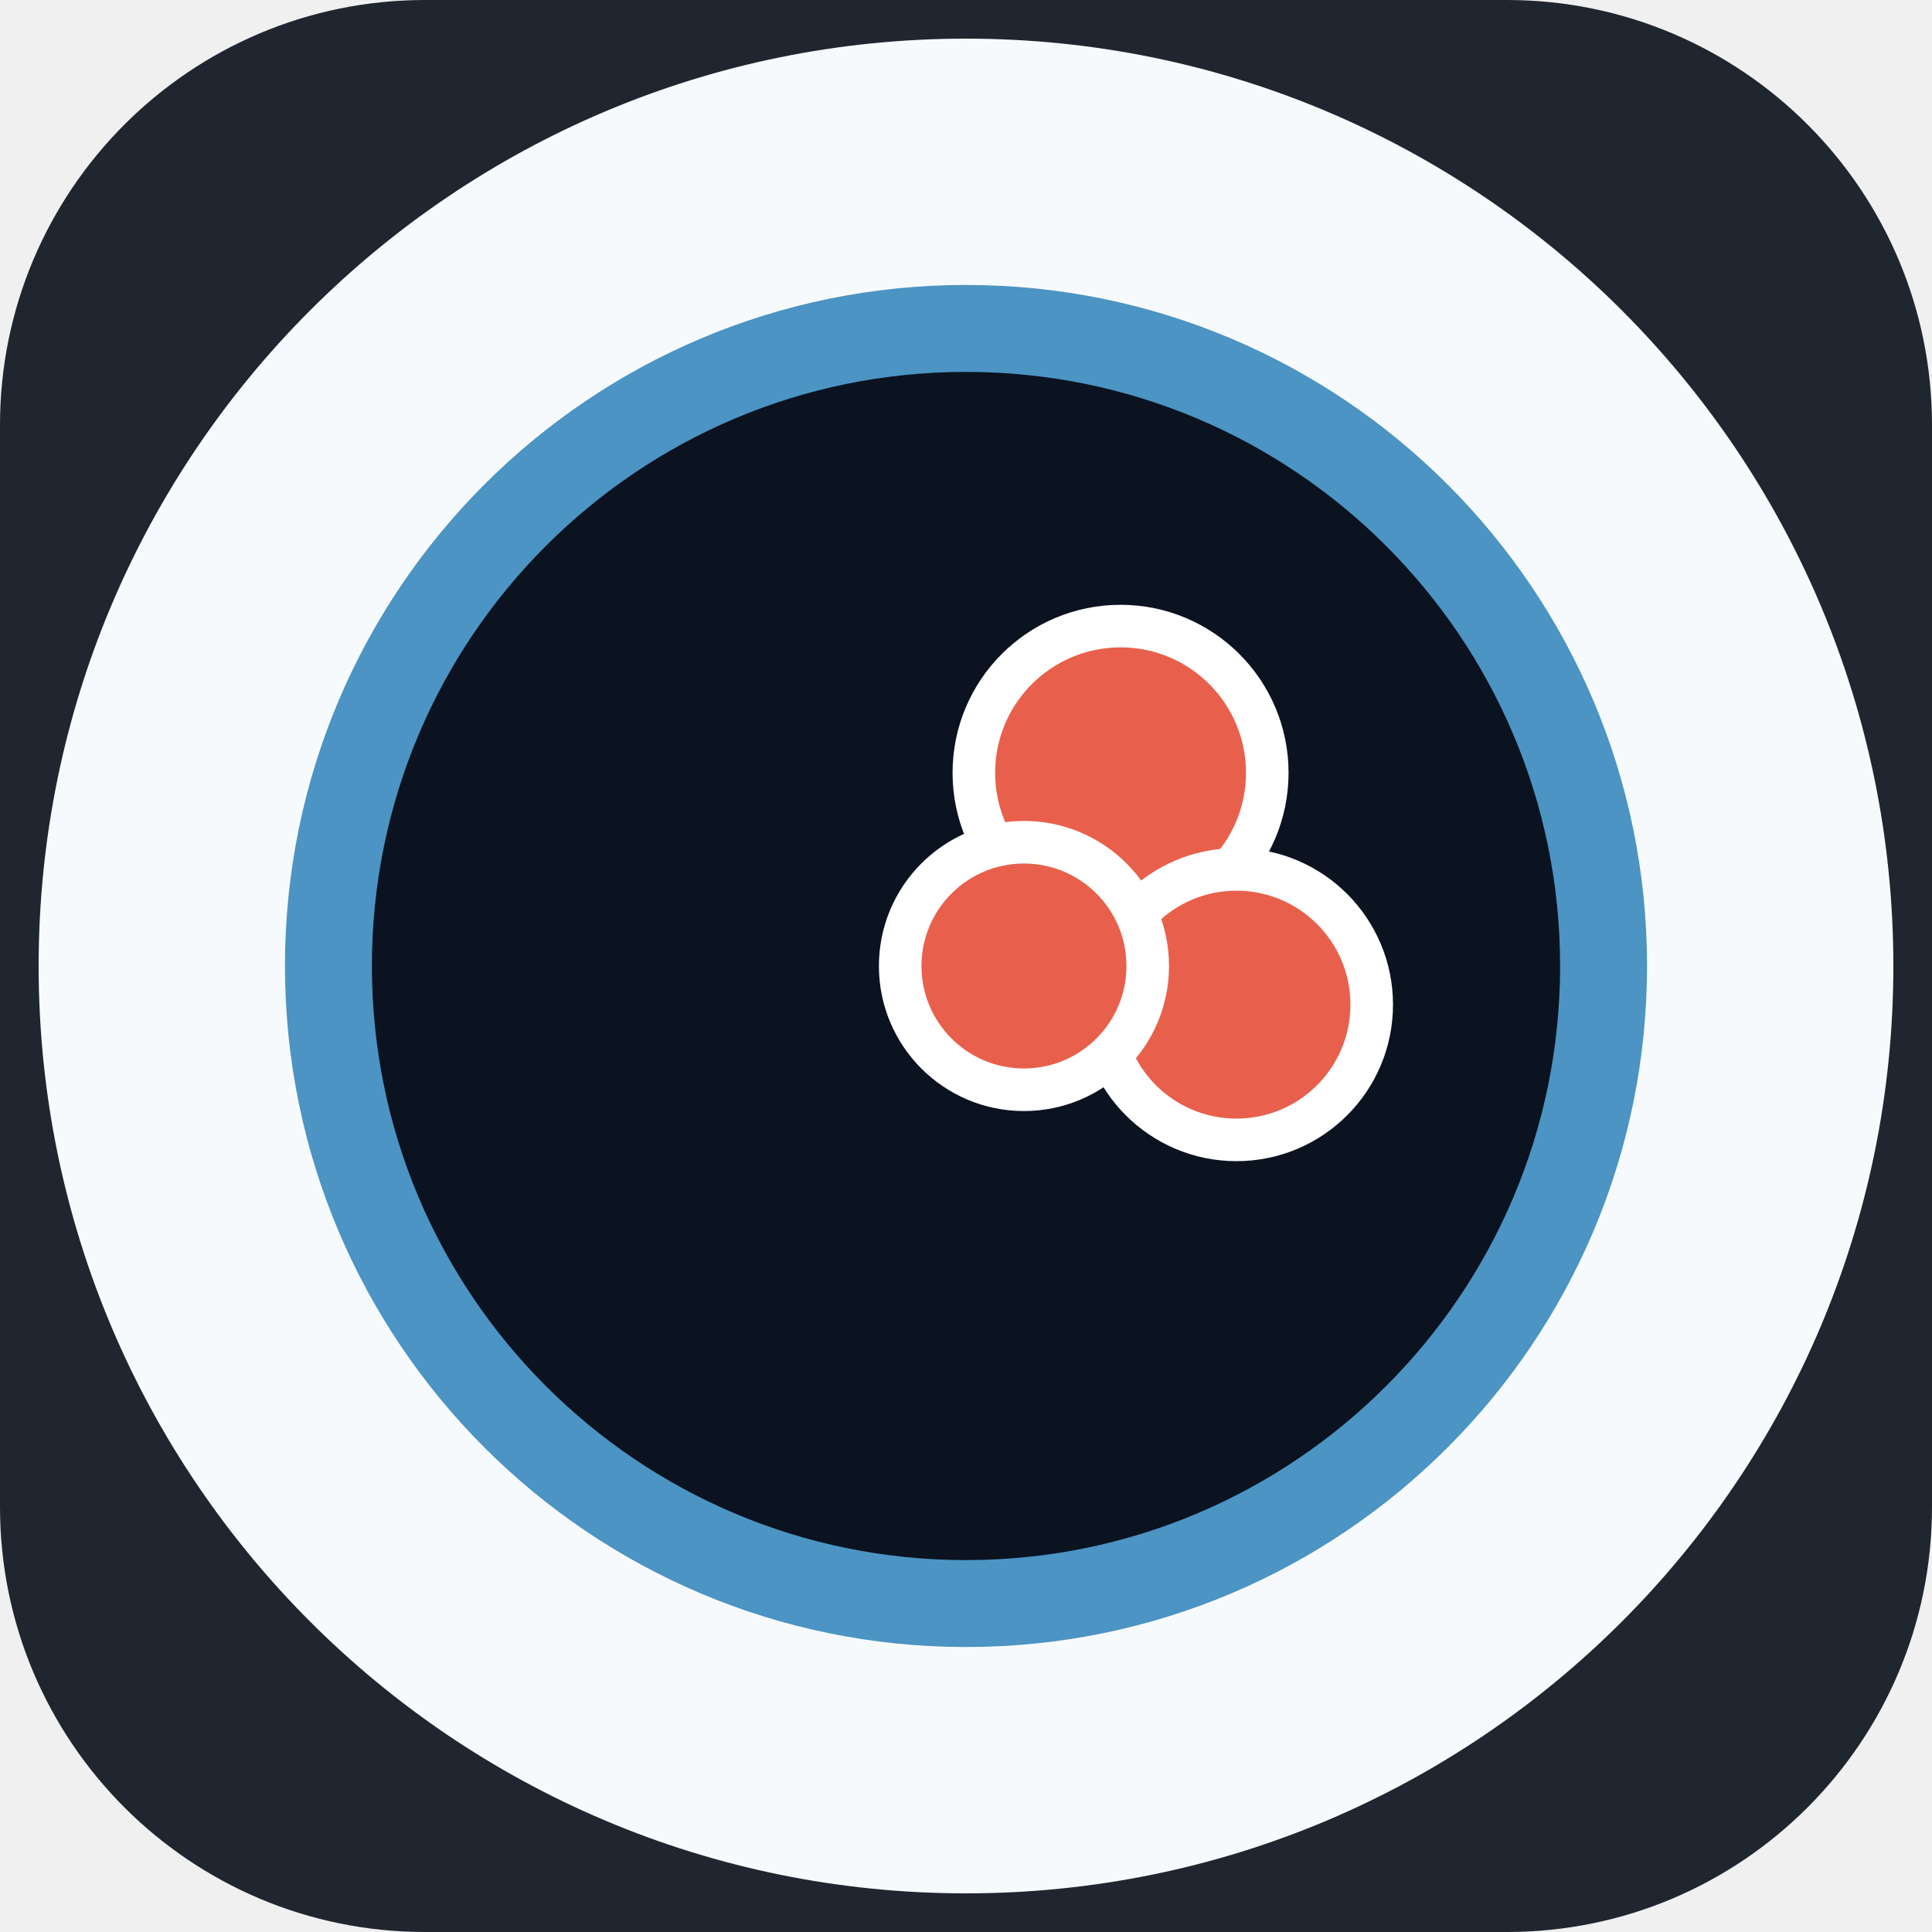
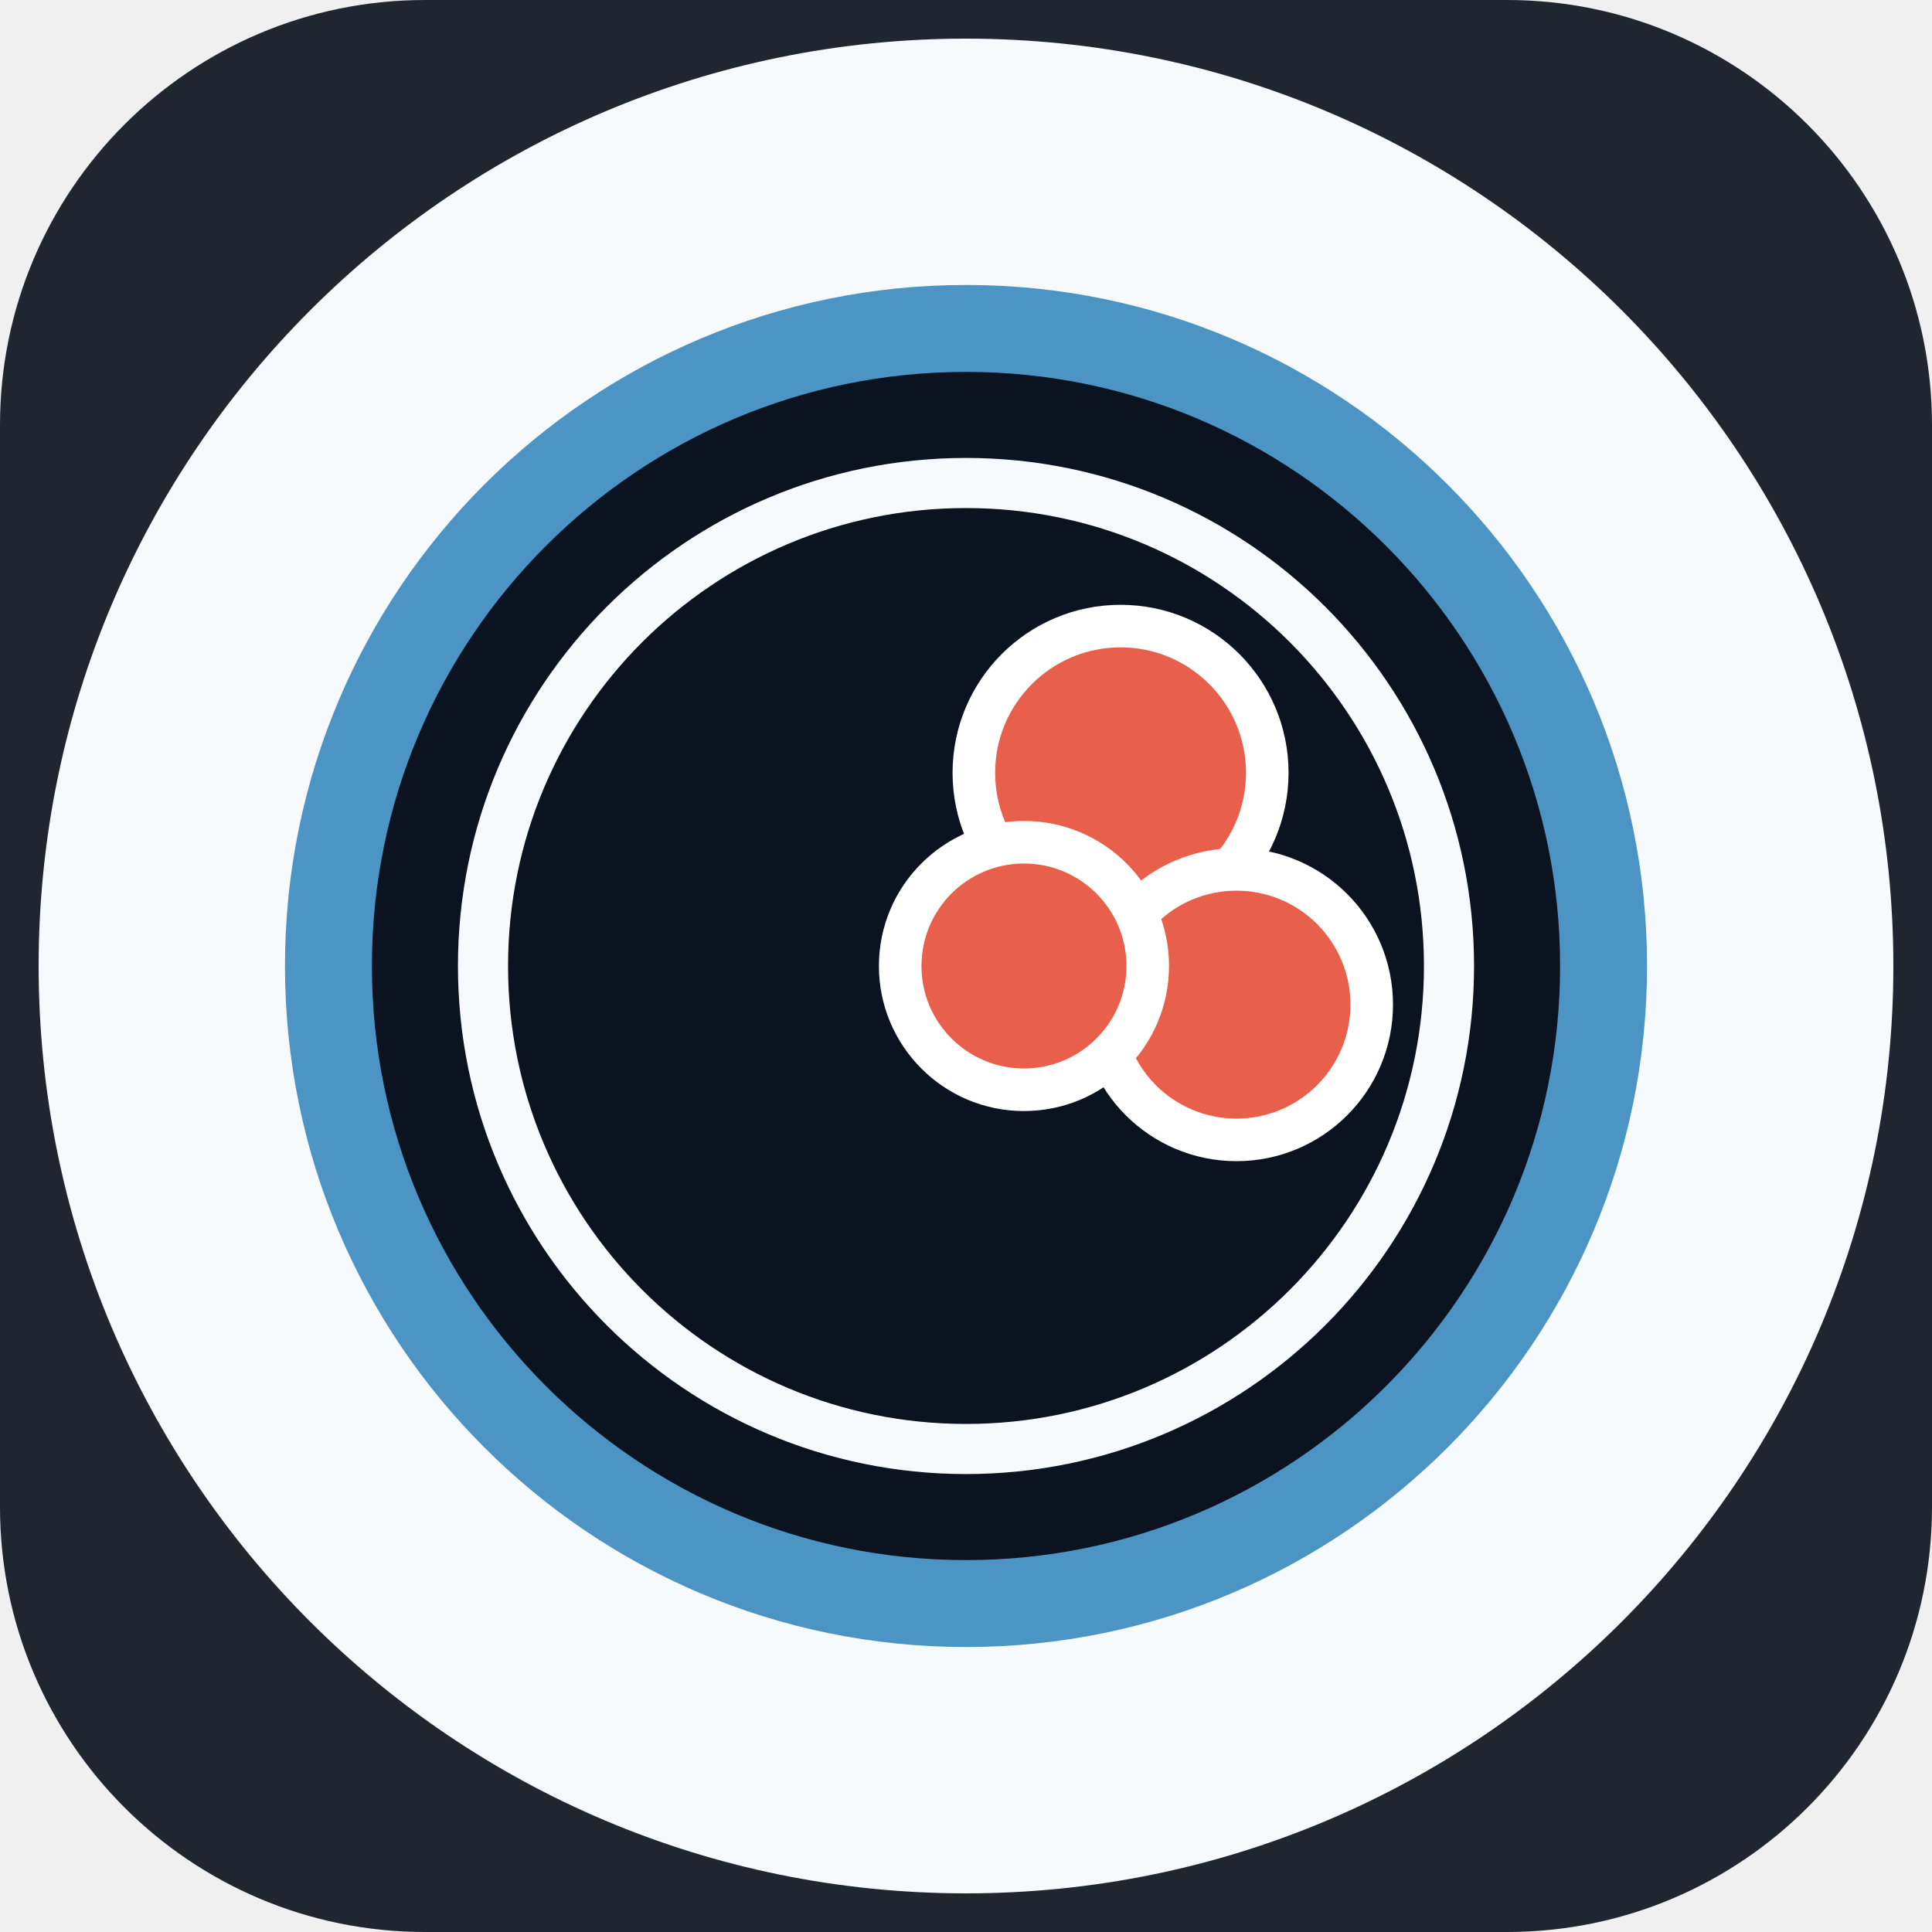
<svg xmlns="http://www.w3.org/2000/svg" width="64" height="64" viewBox="0 0 64 64">
  <rect width="64" height="64" rx="14.08" fill="#1F2630" />
  <circle cx="32.00" cy="32.00" r="30.72" fill="#F7FAFD" />
  <circle cx="32.00" cy="32.00" r="21.12" fill="#0B1220" />
  <circle cx="32.00" cy="32.00" r="21.12" fill="none" stroke="#4B94C3" stroke-width="2.88" />
+   <circle cx="32.00" cy="32.00" r="16.00" fill="none" stroke="#F7FAFD" stroke-width="1.66" />
  <circle cx="37.12" cy="25.60" r="4.86" fill="#E8604C" stroke="#FFFFFF" stroke-width="1.41" />
  <circle cx="40.96" cy="33.28" r="4.48" fill="#E8604C" stroke="#FFFFFF" stroke-width="1.41" />
  <circle cx="33.92" cy="32.00" r="4.10" fill="#E8604C" stroke="#FFFFFF" stroke-width="1.41" />
</svg>
